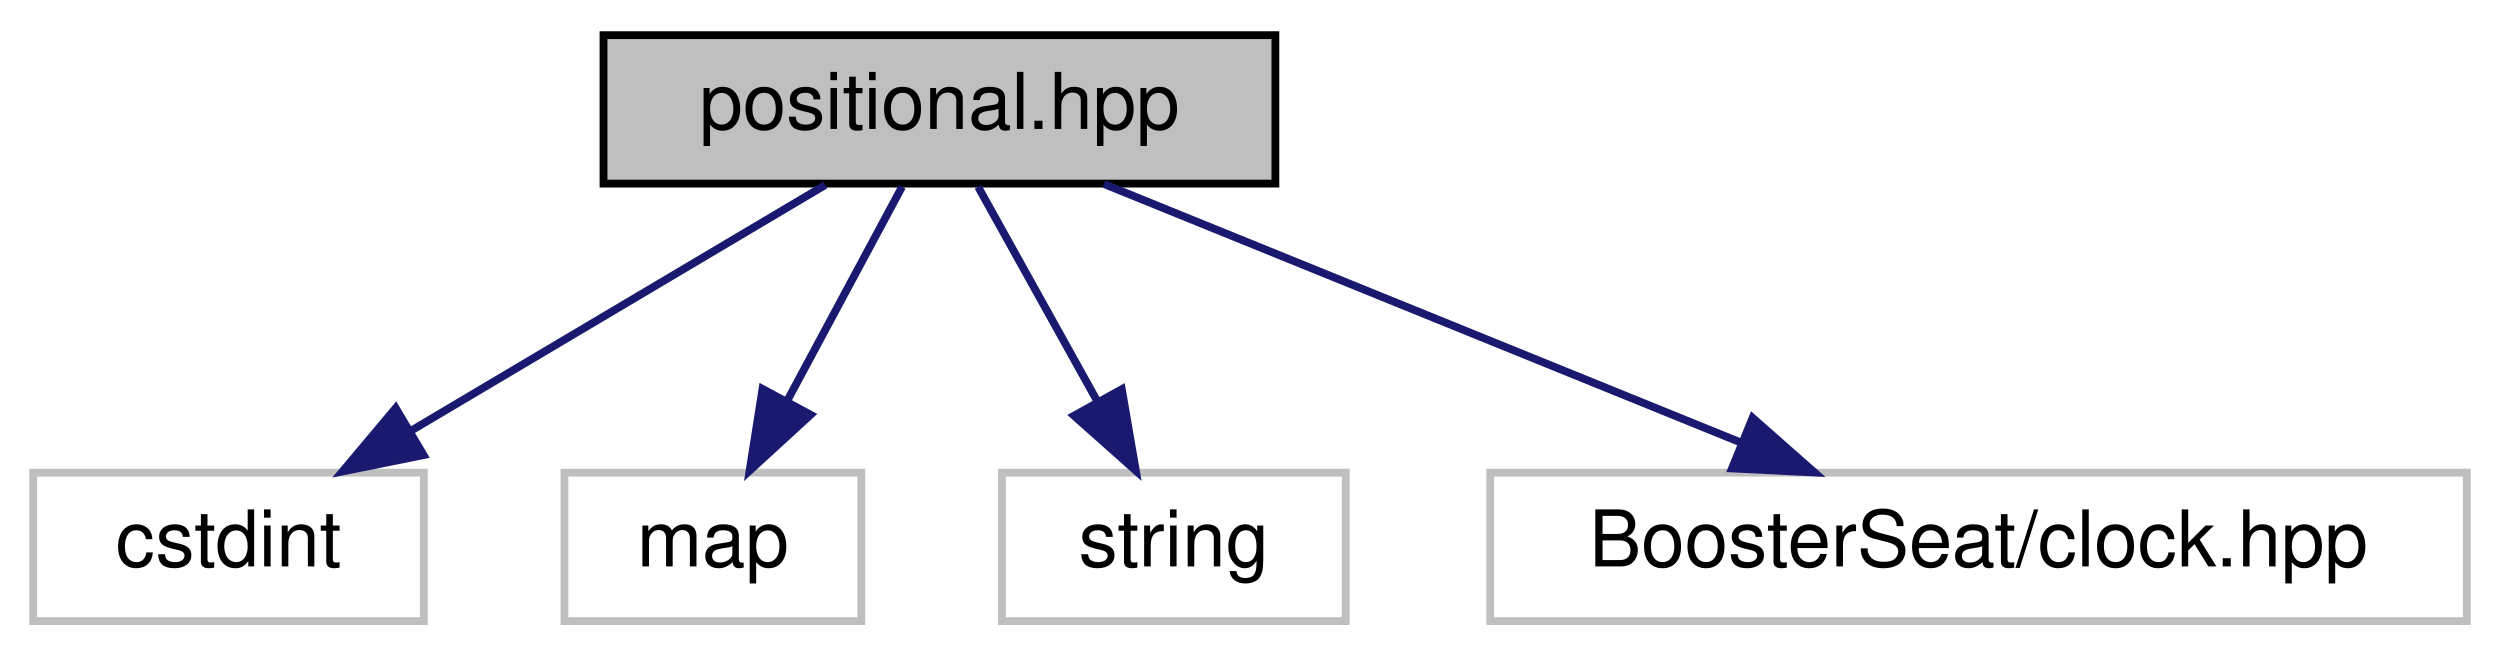
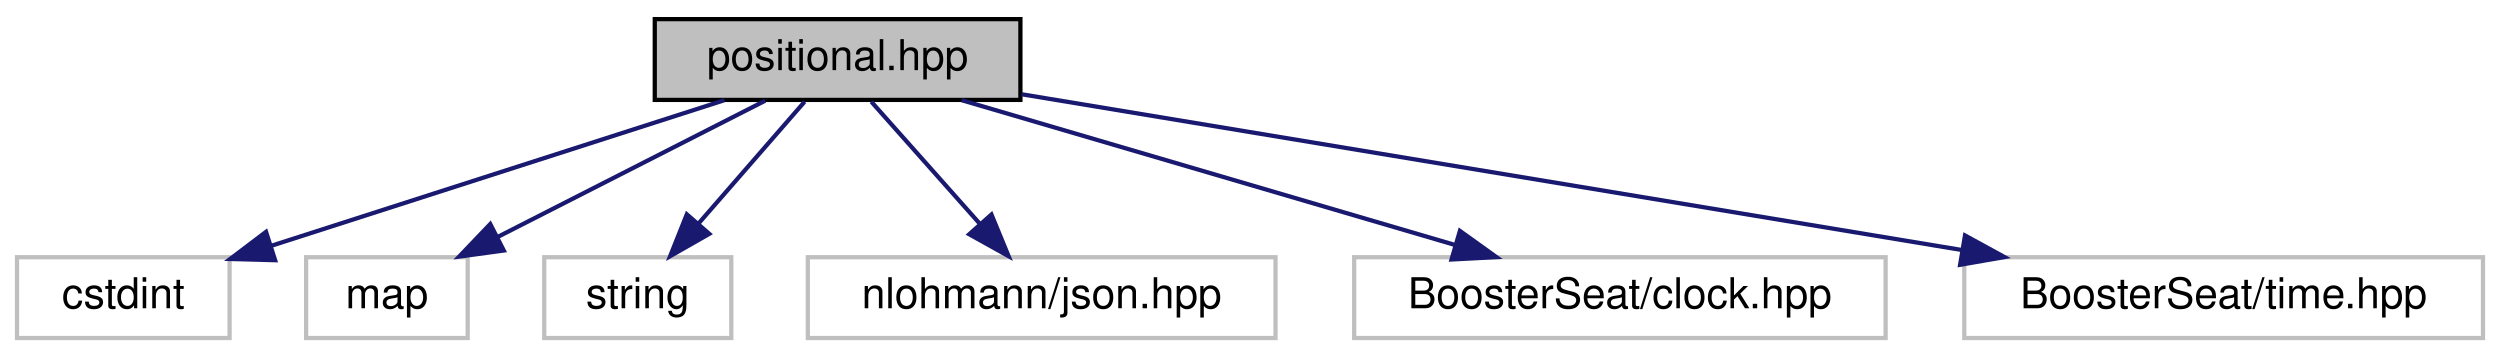
- <svg xmlns="http://www.w3.org/2000/svg" xmlns:xlink="http://www.w3.org/1999/xlink" width="320pt" height="84pt" viewBox="0.00 0.00 319.50 84.00">
+ <svg xmlns="http://www.w3.org/2000/svg" xmlns:xlink="http://www.w3.org/1999/xlink" width="588pt" height="84pt" viewBox="0.00 0.00 588.00 84.00">
  <g id="graph0" class="graph" transform="scale(1 1) rotate(0) translate(4 80)">
    <g id="node1" class="node">
      <g id="a_node1">
        <a xlink:title="Positional data for the flight system (gps/imu data)">
-           <polygon fill="#bfbfbf" stroke="black" points="73,-56.5 73,-75.5 159,-75.5 159,-56.5 73,-56.5" />
-           <text text-anchor="middle" x="116" y="-63.5" font-family="Helvetica,sans-Serif" font-size="10.00">positional.hpp</text>
+           <polygon fill="#bfbfbf" stroke="black" points="150,-56.5 150,-75.5 236,-75.5 236,-56.5 150,-56.5" />
+           <text text-anchor="middle" x="193" y="-63.5" font-family="Helvetica,sans-Serif" font-size="10.00">positional.hpp</text>
        </a>
      </g>
    </g>
    <g id="node2" class="node">
      <g id="a_node2">
        <a xlink:title=" ">
          <polygon fill="none" stroke="#bfbfbf" points="0,-0.5 0,-19.5 50,-19.5 50,-0.5 0,-0.5" />
          <text text-anchor="middle" x="25" y="-7.5" font-family="Helvetica,sans-Serif" font-size="10.00">cstdint</text>
        </a>
      </g>
    </g>
    <g id="edge1" class="edge">
-       <path fill="none" stroke="midnightblue" d="M101.38,-56.32C87.05,-47.82 64.99,-34.73 48.25,-24.8" />
-       <polygon fill="midnightblue" stroke="midnightblue" points="49.97,-21.75 39.58,-19.65 46.4,-27.77 49.97,-21.75" />
+       <path fill="none" stroke="midnightblue" d="M166.38,-56.44C137.58,-47.19 91.53,-32.39 59.86,-22.21" />
+       <polygon fill="midnightblue" stroke="midnightblue" points="60.71,-18.8 50.12,-19.08 58.57,-25.47 60.71,-18.8" />
    </g>
    <g id="node3" class="node">
      <g id="a_node3">
        <a xlink:title=" ">
          <polygon fill="none" stroke="#bfbfbf" points="68,-0.5 68,-19.5 106,-19.5 106,-0.5 68,-0.5" />
          <text text-anchor="middle" x="87" y="-7.5" font-family="Helvetica,sans-Serif" font-size="10.00">map</text>
        </a>
      </g>
    </g>
    <g id="edge2" class="edge">
-       <path fill="none" stroke="midnightblue" d="M111.21,-56.08C107.24,-48.69 101.47,-37.95 96.57,-28.81" />
-       <polygon fill="midnightblue" stroke="midnightblue" points="99.51,-26.91 91.7,-19.75 93.35,-30.22 99.51,-26.91" />
+       <path fill="none" stroke="midnightblue" d="M175.97,-56.32C158.97,-47.66 132.62,-34.24 113.01,-24.25" />
+       <polygon fill="midnightblue" stroke="midnightblue" points="114.49,-21.08 103.99,-19.65 111.31,-27.31 114.49,-21.08" />
    </g>
    <g id="node4" class="node">
      <g id="a_node4">
        <a xlink:title=" ">
          <polygon fill="none" stroke="#bfbfbf" points="124,-0.5 124,-19.5 168,-19.5 168,-0.5 124,-0.5" />
          <text text-anchor="middle" x="146" y="-7.5" font-family="Helvetica,sans-Serif" font-size="10.00">string</text>
        </a>
      </g>
    </g>
    <g id="edge3" class="edge">
-       <path fill="none" stroke="midnightblue" d="M120.95,-56.08C125.1,-48.61 131.15,-37.72 136.27,-28.52" />
-       <polygon fill="midnightblue" stroke="midnightblue" points="139.34,-30.19 141.14,-19.75 133.22,-26.79 139.34,-30.19" />
+       <path fill="none" stroke="midnightblue" d="M185.24,-56.08C178.46,-48.3 168.46,-36.8 160.24,-27.37" />
+       <polygon fill="midnightblue" stroke="midnightblue" points="162.82,-25 153.62,-19.75 157.54,-29.59 162.82,-25" />
    </g>
    <g id="node5" class="node">
      <g id="a_node5">
        <a xlink:title=" ">
-           <polygon fill="none" stroke="#bfbfbf" points="186.5,-0.5 186.5,-19.5 311.5,-19.5 311.5,-0.5 186.5,-0.5" />
-           <text text-anchor="middle" x="249" y="-7.5" font-family="Helvetica,sans-Serif" font-size="10.00">BoosterSeat/clock.hpp</text>
+           <polygon fill="none" stroke="#bfbfbf" points="186,-0.5 186,-19.5 296,-19.5 296,-0.5 186,-0.5" />
+           <text text-anchor="middle" x="241" y="-7.5" font-family="Helvetica,sans-Serif" font-size="10.00">nlohmann/json.hpp</text>
        </a>
      </g>
    </g>
    <g id="edge4" class="edge">
-       <path fill="none" stroke="midnightblue" d="M137.07,-56.44C159.06,-47.52 193.73,-33.44 218.66,-23.32" />
-       <polygon fill="midnightblue" stroke="midnightblue" points="220.08,-26.52 228.02,-19.52 217.44,-20.04 220.08,-26.52" />
+       <path fill="none" stroke="midnightblue" d="M200.93,-56.08C207.85,-48.3 218.07,-36.8 226.45,-27.37" />
+       <polygon fill="midnightblue" stroke="midnightblue" points="229.19,-29.55 233.22,-19.75 223.96,-24.9 229.19,-29.55" />
+     </g>
+     <g id="node6" class="node">
+       <g id="a_node6">
+         <a xlink:title=" ">
+           <polygon fill="none" stroke="#bfbfbf" points="314.5,-0.5 314.5,-19.5 439.5,-19.5 439.5,-0.5 314.5,-0.5" />
+           <text text-anchor="middle" x="377" y="-7.5" font-family="Helvetica,sans-Serif" font-size="10.00">BoosterSeat/clock.hpp</text>
+         </a>
+       </g>
+     </g>
+     <g id="edge5" class="edge">
+       <path fill="none" stroke="midnightblue" d="M222.16,-56.44C253.51,-47.24 303.53,-32.56 338.2,-22.39" />
+       <polygon fill="midnightblue" stroke="midnightblue" points="339.37,-25.69 347.98,-19.52 337.4,-18.97 339.37,-25.69" />
+     </g>
+     <g id="node7" class="node">
+       <g id="a_node7">
+         <a xlink:title=" ">
+           <polygon fill="none" stroke="#bfbfbf" points="458,-0.5 458,-19.5 580,-19.5 580,-0.5 458,-0.5" />
+           <text text-anchor="middle" x="519" y="-7.5" font-family="Helvetica,sans-Serif" font-size="10.00">BoosterSeat/time.hpp</text>
+         </a>
+       </g>
+     </g>
+     <g id="edge6" class="edge">
+       <path fill="none" stroke="midnightblue" d="M236.29,-57.83C293.01,-48.43 392.83,-31.9 457.41,-21.2" />
+       <polygon fill="midnightblue" stroke="midnightblue" points="458.17,-24.62 467.46,-19.54 457.02,-17.72 458.17,-24.62" />
    </g>
  </g>
</svg>
